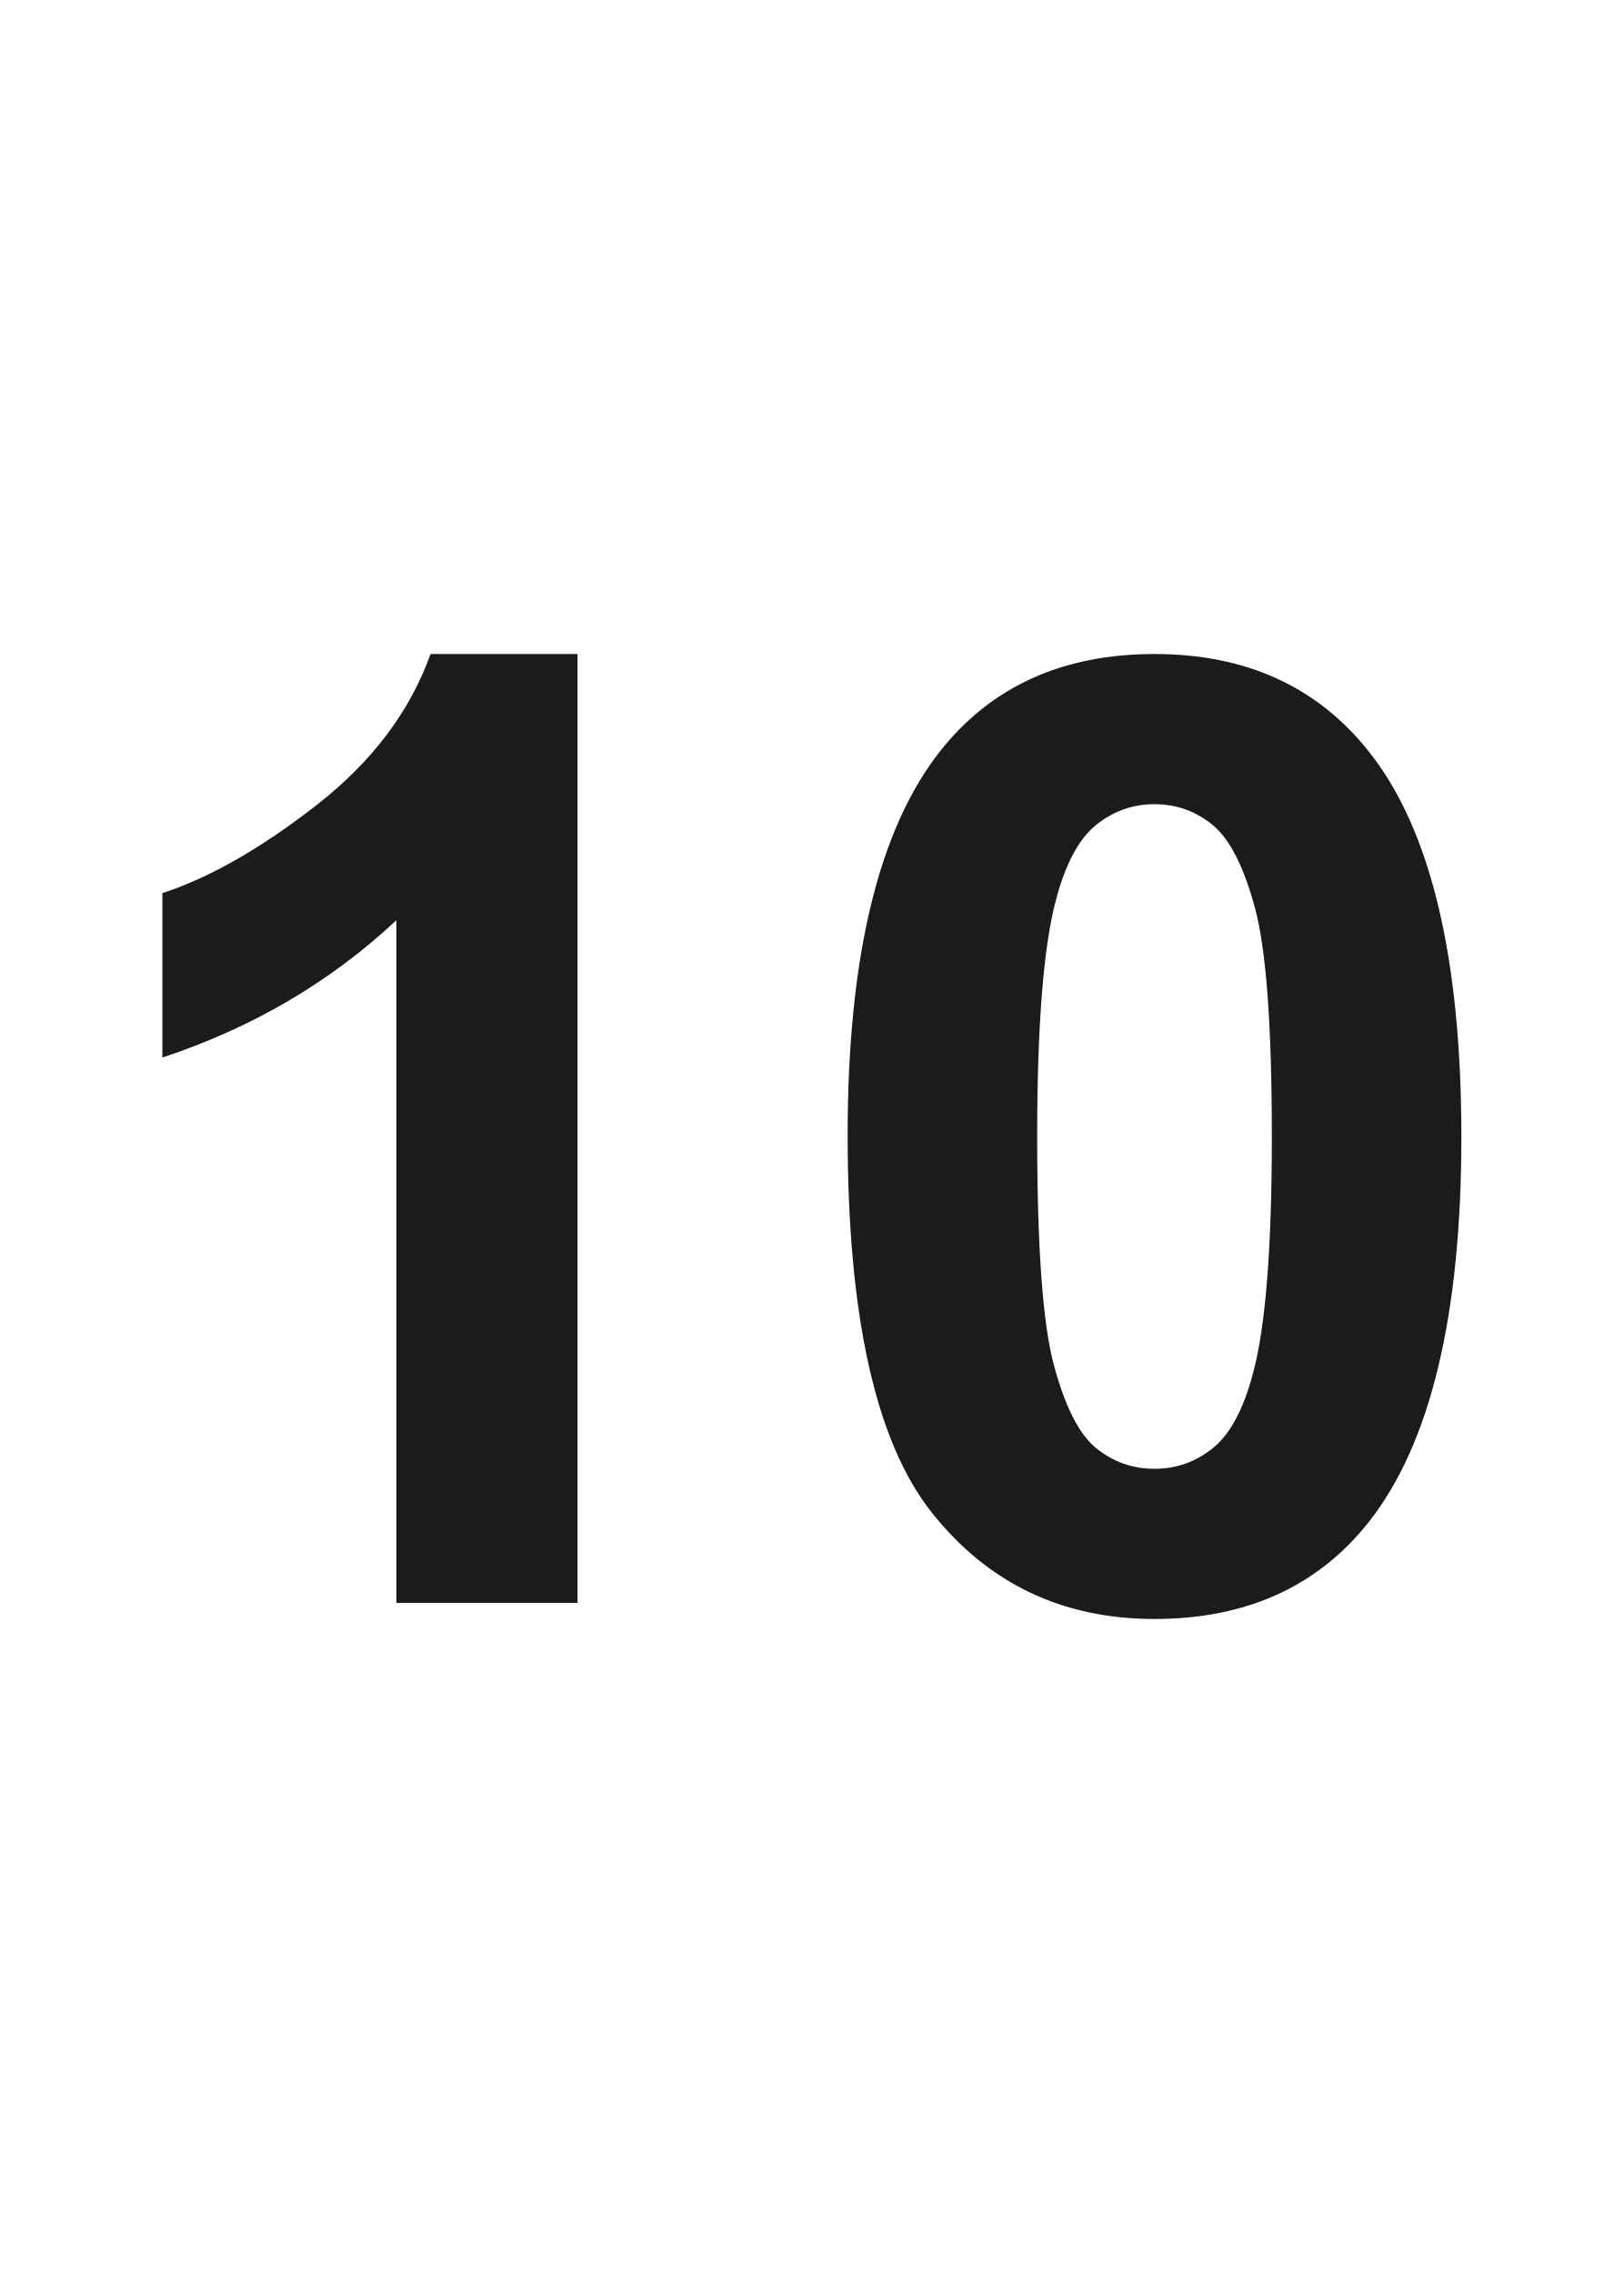
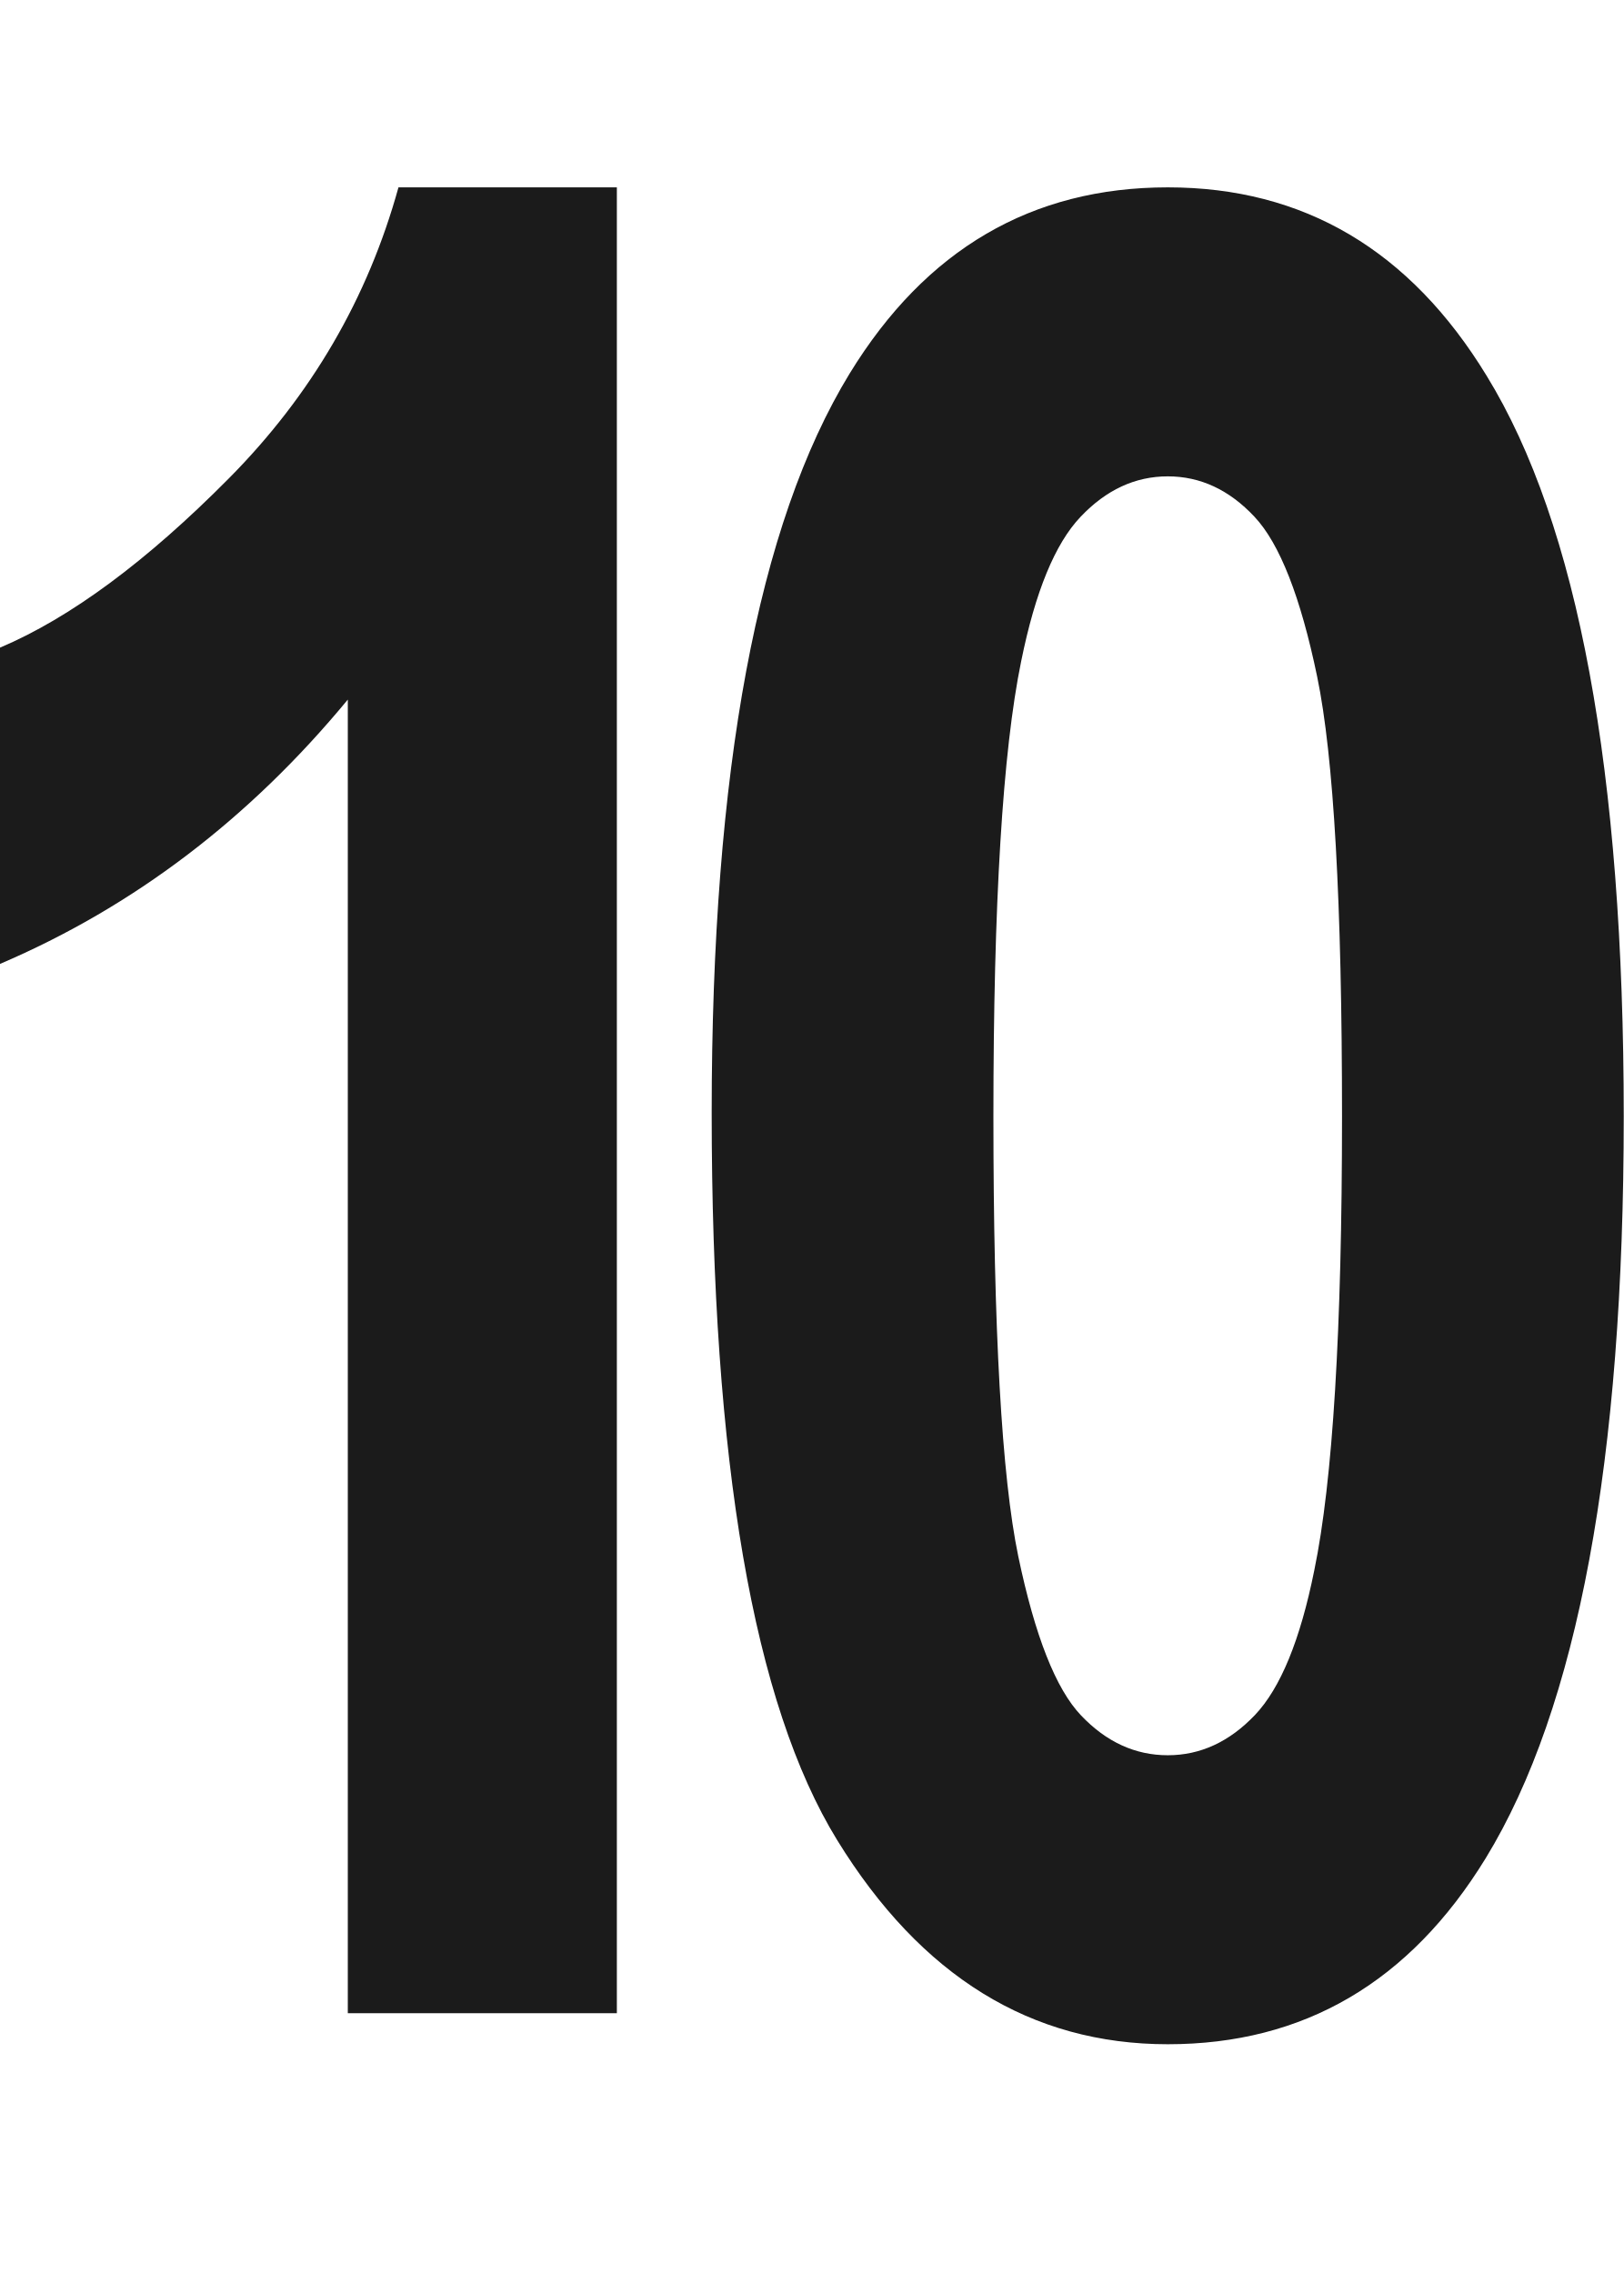
<svg xmlns="http://www.w3.org/2000/svg" viewBox="0 0 100 140">
-   <path d="M35.568 98.725H24.412V56.68Q18.298 62.397 10.0 65.136V55.012Q14.367 53.583 19.489 49.593Q24.61 45.603 26.516 40.283H35.568ZM71.102 40.283Q79.558 40.283 84.323 46.318Q90.0 53.464 90.0 70.02Q90.0 86.536 84.283 93.762Q79.558 99.717 71.102 99.717Q62.605 99.717 57.404 93.186Q52.203 86.655 52.203 69.901Q52.203 53.464 57.921 46.238Q62.645 40.283 71.102 40.283ZM71.102 49.533Q69.077 49.533 67.489 50.824Q65.901 52.114 65.027 55.449Q63.876 59.777 63.876 70.02Q63.876 80.263 64.908 84.094Q65.94 87.926 67.509 89.196Q69.077 90.467 71.102 90.467Q73.127 90.467 74.715 89.176Q76.303 87.886 77.176 84.551Q78.328 80.263 78.328 70.02Q78.328 59.777 77.295 55.945Q76.263 52.114 74.695 50.824Q73.127 49.533 71.102 49.533Z" fill="#1B1B1B" />
+   <path d="M37.99 124H21.42V43.09Q12.33 54.1 0 59.37V39.89Q6.49 37.14 14.1 29.46Q21.71 21.78 24.54 11.54H37.99ZM71.92 11.54Q84.48 11.54 91.56 23.15Q100 36.91 100 68.76Q100 100.55 91.5 114.45Q84.48 125.91 71.92 125.91Q59.29 125.91 51.56 113.34Q43.83 100.77 43.83 68.53Q43.83 36.91 52.33 23Q59.35 11.54 71.92 11.54ZM71.92 29.34Q68.91 29.34 66.55 31.83Q64.19 34.31 62.89 40.73Q61.18 49.05 61.18 68.76Q61.18 88.47 62.71 95.85Q64.25 103.22 66.58 105.66Q68.91 108.11 71.92 108.11Q74.93 108.11 77.29 105.63Q79.65 103.14 80.94 96.73Q82.65 88.47 82.65 68.76Q82.65 49.05 81.12 41.68Q79.59 34.31 77.26 31.83Q74.93 29.34 71.92 29.34Z" fill="#1B1B1B" />
</svg>
